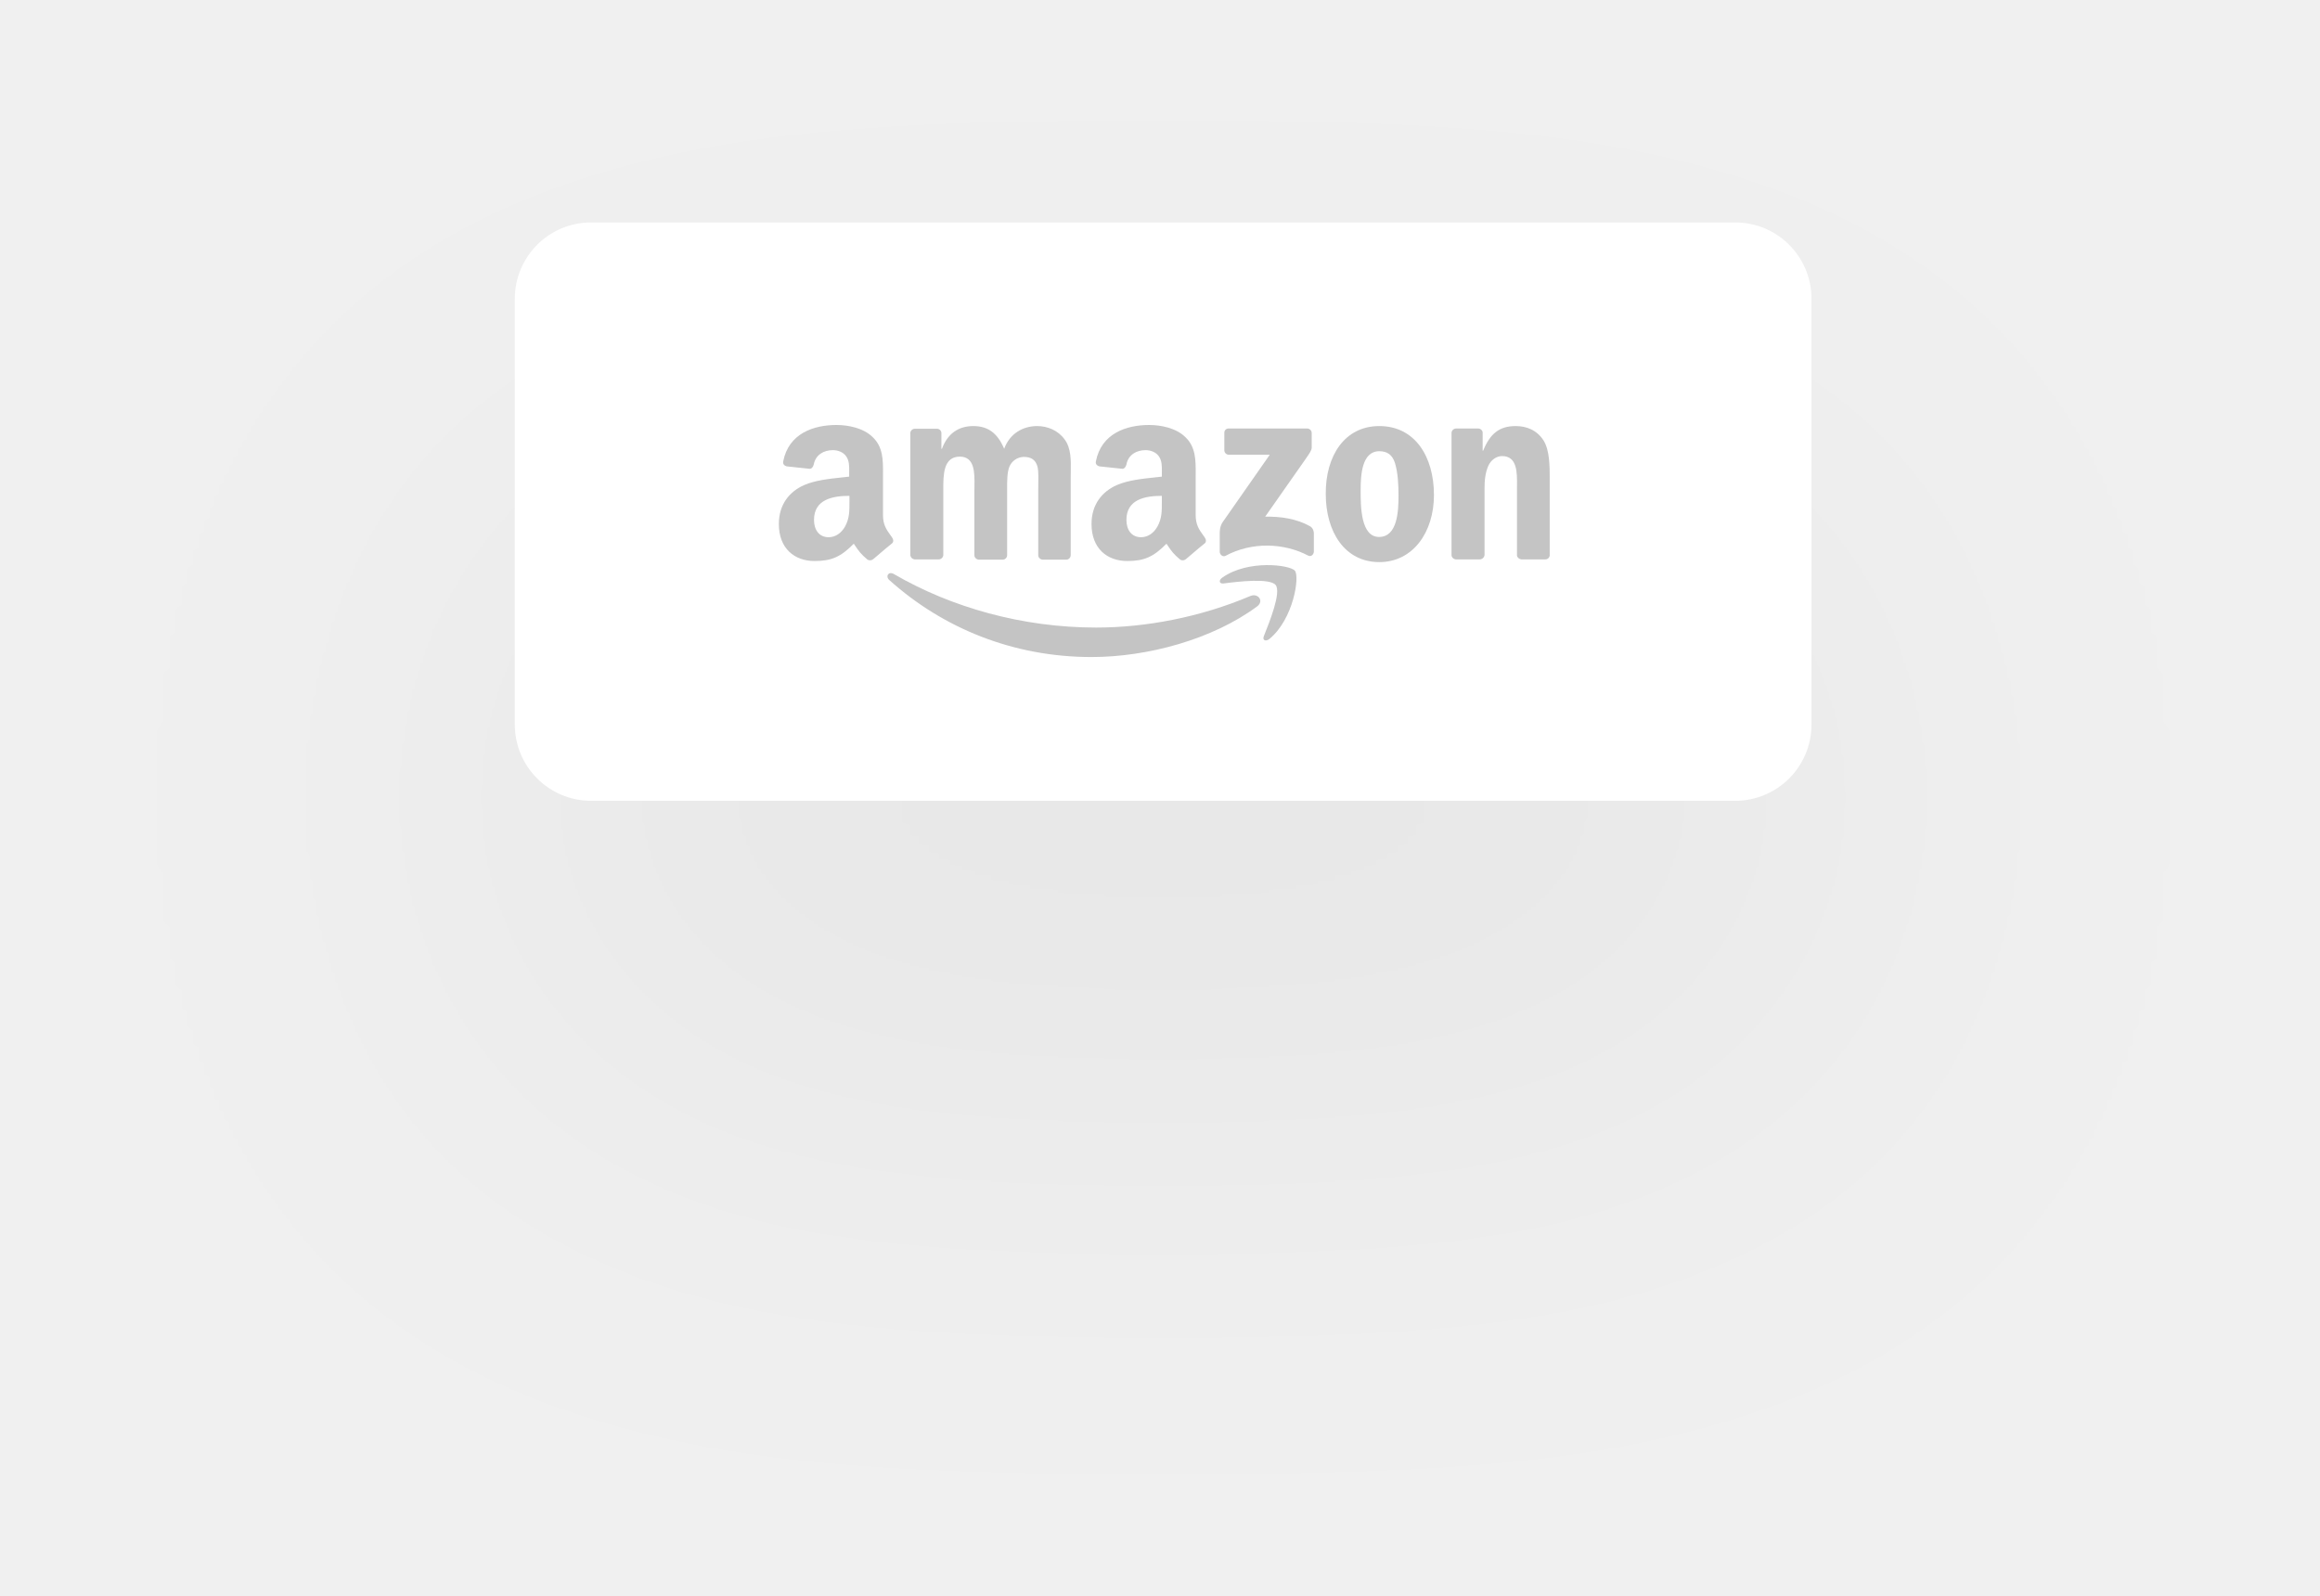
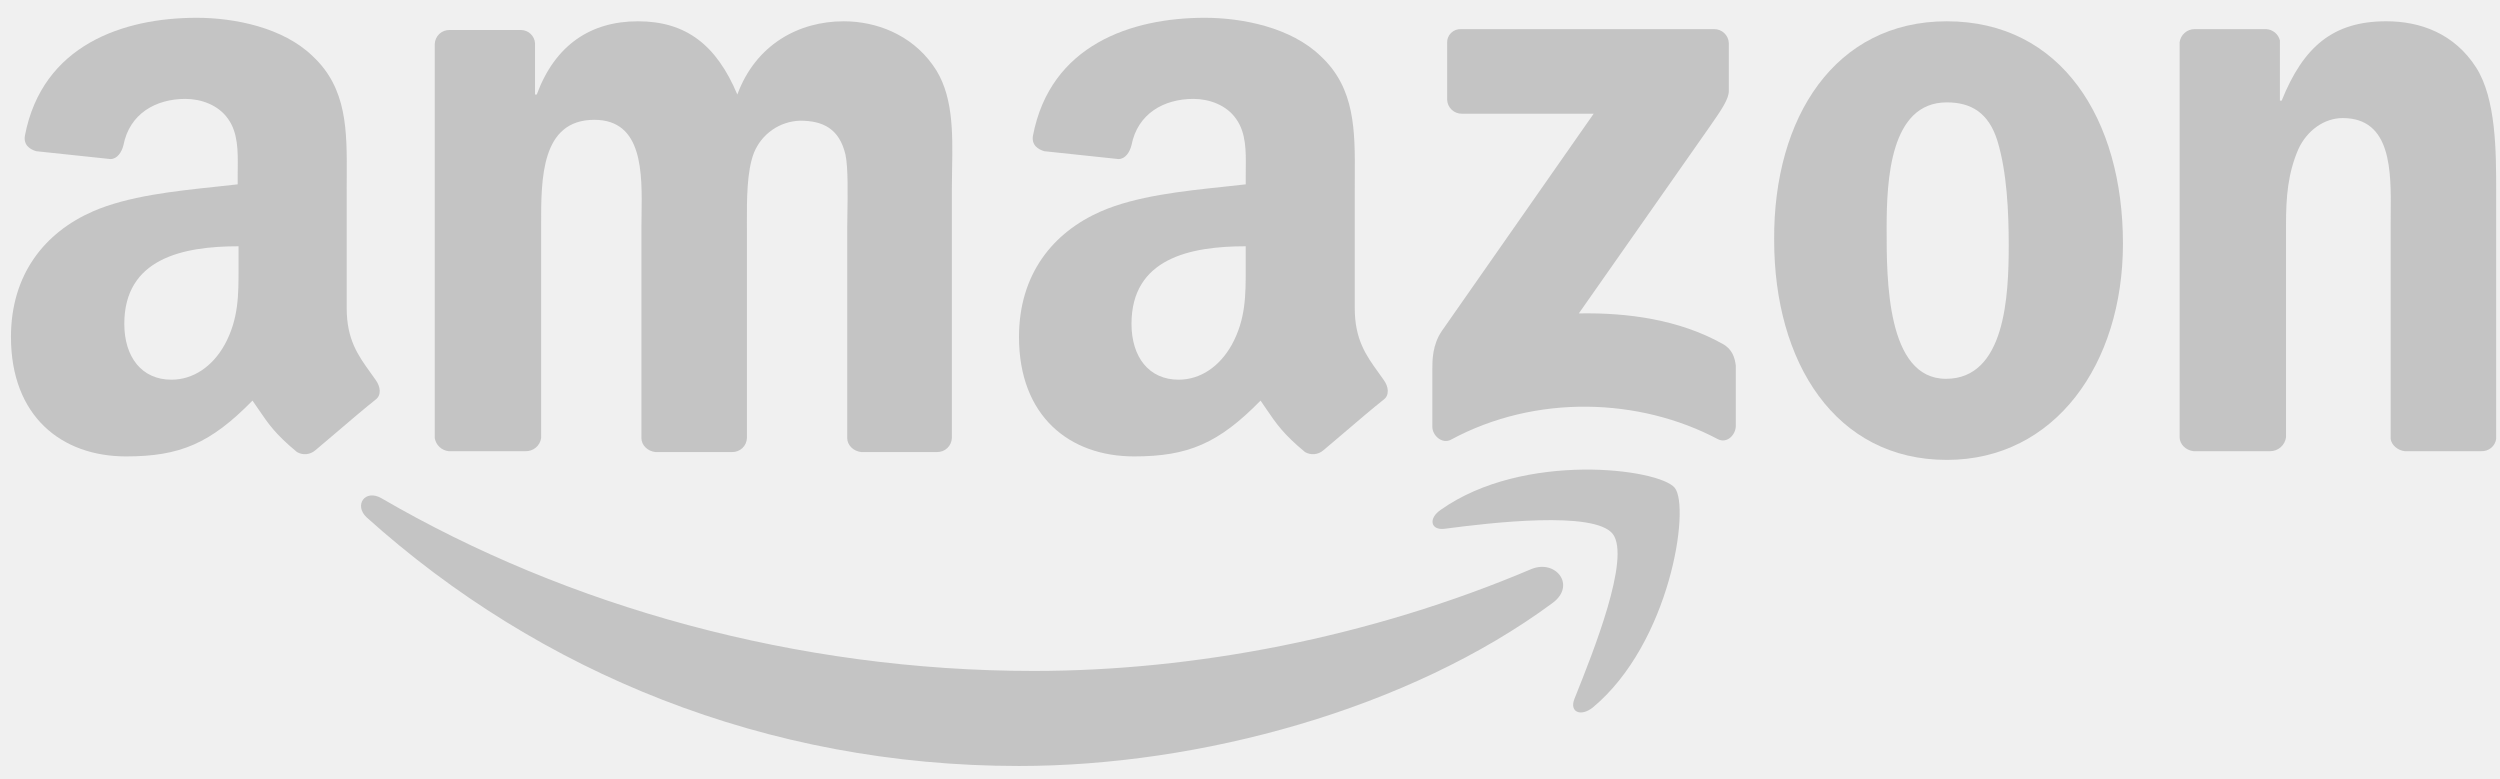
- <svg xmlns="http://www.w3.org/2000/svg" width="365" height="251" viewBox="0 0 365 251" fill="none">
-   <g filter="url(#filter0_d_2_588)">
-     <rect x="80.996" y="35" width="204" height="91" rx="12" fill="white" />
-   </g>
-   <path d="M192.621 68.102V70.869C192.628 71.055 192.708 71.23 192.844 71.357C192.979 71.484 193.159 71.553 193.344 71.549H199.771L192.366 82.145C191.898 82.826 191.898 83.592 191.898 84.017V86.826C191.898 87.251 192.366 87.677 192.792 87.464C196.962 85.209 202.026 85.421 205.813 87.421C206.281 87.677 206.706 87.209 206.706 86.783V83.847C206.664 83.464 206.536 83.038 206.068 82.783C203.941 81.592 201.43 81.252 199.047 81.294L205.43 72.188C206.026 71.336 206.366 70.826 206.366 70.443V68.102C206.359 67.917 206.279 67.741 206.143 67.614C206.008 67.487 205.828 67.418 205.642 67.421H193.302C193.211 67.417 193.12 67.431 193.036 67.463C192.951 67.496 192.874 67.546 192.81 67.61C192.745 67.674 192.695 67.751 192.663 67.836C192.63 67.921 192.616 68.012 192.621 68.102Z" fill="#C4C4C4" />
-   <path d="M143.897 88.018H147.641C147.825 88.024 148.005 87.963 148.146 87.845C148.288 87.727 148.38 87.561 148.407 87.379V77.166C148.407 77.1 148.407 77.032 148.407 76.964C148.405 74.732 148.401 71.847 151.003 71.847C153.378 71.847 153.339 74.434 153.308 76.503C153.304 76.732 153.301 76.954 153.301 77.166V87.379C153.301 87.72 153.599 88.018 153.982 88.06H157.727C157.912 88.064 158.092 87.995 158.227 87.868C158.363 87.74 158.443 87.565 158.45 87.379V77.166C158.45 77.069 158.45 76.967 158.449 76.863C158.446 75.78 158.441 74.357 158.79 73.464C158.972 73.01 159.282 72.62 159.683 72.34C160.083 72.06 160.557 71.903 161.046 71.89C162.152 71.89 162.961 72.273 163.259 73.549C163.392 74.15 163.368 75.538 163.352 76.498C163.348 76.761 163.344 76.992 163.344 77.166V87.379C163.344 87.72 163.642 88.018 164.025 88.06H167.727C167.913 88.064 168.093 87.995 168.228 87.868C168.363 87.74 168.443 87.565 168.451 87.379V75.209C168.451 74.899 168.456 74.583 168.462 74.265C168.494 72.444 168.528 70.543 167.514 69.166C166.45 67.677 164.748 67.038 163.174 67.038C160.961 67.038 158.875 68.188 157.982 70.613C156.96 68.188 155.471 67.038 153.131 67.038C150.833 67.038 149.088 68.188 148.194 70.613H148.109V68.102C148.096 67.93 148.018 67.769 147.892 67.651C147.766 67.534 147.601 67.467 147.428 67.464H143.939C143.753 67.46 143.573 67.529 143.438 67.657C143.303 67.784 143.223 67.959 143.216 68.145V87.379C143.243 87.546 143.325 87.698 143.448 87.814C143.571 87.929 143.729 88.001 143.897 88.018Z" fill="#C4C4C4" />
-   <path fill-rule="evenodd" clip-rule="evenodd" d="M225.6 77.89C225.6 71.805 222.579 67.038 217.004 67.038C211.557 67.038 208.536 71.719 208.579 77.719C208.579 83.677 211.557 88.443 217.004 88.443C222.281 88.443 225.6 83.762 225.6 77.89ZM214.068 77.124C214.068 74.783 214.238 70.996 217.004 70.996C218.196 70.996 219.047 71.507 219.472 72.868C219.941 74.4 220.026 76.358 220.026 77.975C220.026 80.443 219.856 84.486 216.962 84.486C214.066 84.486 214.068 79.603 214.068 77.223L214.068 77.124Z" fill="#C4C4C4" />
-   <path d="M229.047 88.018H232.792C232.98 88.016 233.162 87.946 233.302 87.821C233.443 87.696 233.534 87.524 233.558 87.337V76.953C233.558 75.634 233.643 74.485 234.153 73.294C234.579 72.357 235.43 71.762 236.324 71.762C238.711 71.762 238.687 74.353 238.667 76.425C238.666 76.606 238.664 76.783 238.664 76.954V87.422C238.707 87.719 239.005 87.975 239.345 88.017H243.09C243.263 88.025 243.432 87.968 243.566 87.858C243.7 87.748 243.788 87.593 243.813 87.422V75.294C243.813 73.421 243.813 70.826 242.835 69.294C241.771 67.634 240.111 67.038 238.452 67.038C235.856 67.038 234.409 68.272 233.345 70.911H233.26V67.974C233.222 67.821 233.135 67.683 233.012 67.584C232.889 67.484 232.737 67.427 232.579 67.421H229.09C228.912 67.422 228.742 67.488 228.609 67.605C228.476 67.722 228.39 67.884 228.366 68.059V87.337C228.366 87.677 228.664 87.975 229.047 88.018Z" fill="#C4C4C4" />
-   <path fill-rule="evenodd" clip-rule="evenodd" d="M186.145 88.161C186.306 88.146 186.457 88.081 186.578 87.975L186.58 87.975C186.852 87.748 187.199 87.452 187.569 87.135C188.243 86.56 188.995 85.918 189.516 85.507C189.814 85.294 189.771 84.868 189.516 84.528C189.434 84.41 189.351 84.295 189.269 84.182C188.671 83.351 188.112 82.573 188.112 81.039V75.209C188.112 75.014 188.113 74.82 188.114 74.628C188.126 72.382 188.138 70.308 186.452 68.741C185.005 67.336 182.622 66.868 180.793 66.868C177.218 66.868 173.26 68.188 172.409 72.613C172.324 73.081 172.665 73.294 172.963 73.379L176.58 73.762C176.92 73.762 177.133 73.422 177.218 73.081C177.516 71.549 178.793 70.826 180.239 70.826C181.005 70.826 181.856 71.124 182.324 71.804C182.813 72.482 182.803 73.392 182.794 74.211C182.793 74.319 182.792 74.424 182.792 74.528V74.996C182.439 75.037 182.068 75.077 181.686 75.117C179.716 75.326 177.439 75.567 175.728 76.315C173.387 77.337 171.727 79.379 171.727 82.443C171.727 86.315 174.196 88.273 177.345 88.273C179.983 88.273 181.472 87.634 183.515 85.549C183.614 85.692 183.705 85.825 183.79 85.951C184.291 86.688 184.631 87.188 185.685 88.06C185.824 88.141 185.985 88.177 186.145 88.161ZM182.791 79.055C182.791 78.979 182.791 78.903 182.791 78.826V78.018C180.068 78.018 177.217 78.614 177.217 81.805C177.217 83.423 178.068 84.529 179.514 84.529C180.578 84.529 181.515 83.891 182.11 82.827C182.795 81.577 182.793 80.404 182.791 79.055Z" fill="#C4C4C4" />
-   <path fill-rule="evenodd" clip-rule="evenodd" d="M136.953 88.161C137.113 88.146 137.264 88.081 137.386 87.975L137.387 87.975C137.659 87.748 138.006 87.452 138.377 87.135C139.05 86.56 139.802 85.918 140.323 85.507C140.621 85.294 140.579 84.868 140.323 84.528C140.241 84.41 140.159 84.295 140.077 84.182C139.479 83.351 138.919 82.573 138.919 81.039V75.209C138.919 75.014 138.92 74.82 138.921 74.628C138.933 72.382 138.945 70.308 137.259 68.741C135.813 67.336 133.43 66.868 131.6 66.868C128.025 66.868 124.068 68.188 123.217 72.613C123.132 73.081 123.472 73.294 123.77 73.379L127.387 73.762C127.728 73.762 127.94 73.422 128.025 73.081C128.323 71.549 129.6 70.826 131.047 70.826C131.812 70.826 132.663 71.124 133.131 71.804C133.62 72.482 133.61 73.392 133.602 74.211C133.6 74.319 133.599 74.424 133.599 74.528V74.996C133.246 75.037 132.876 75.077 132.493 75.117C130.524 75.326 128.246 75.567 126.535 76.315C124.194 77.337 122.535 79.379 122.535 82.443C122.535 86.315 125.003 88.273 128.152 88.273C130.79 88.273 132.28 87.634 134.322 85.549C134.422 85.692 134.512 85.825 134.598 85.951C135.099 86.688 135.439 87.188 136.492 88.06C136.631 88.141 136.792 88.177 136.953 88.161ZM133.641 79.055C133.641 78.979 133.641 78.903 133.641 78.826V78.018C130.918 78.018 128.066 78.614 128.066 81.805C128.066 83.423 128.917 84.529 130.364 84.529C131.428 84.529 132.365 83.891 132.96 82.827C133.645 81.577 133.643 80.404 133.641 79.055Z" fill="#C4C4C4" />
-   <path d="M200.706 92.06C199.812 90.911 194.748 91.507 192.493 91.805C191.812 91.89 191.684 91.294 192.322 90.869C196.365 88.018 202.961 88.869 203.727 89.805C204.493 90.741 203.514 97.379 199.726 100.528C199.131 100.996 198.577 100.741 198.833 100.103L198.877 99.992C199.749 97.815 201.584 93.231 200.706 92.06Z" fill="#C4C4C4" />
-   <path d="M197.77 95.422C190.748 100.614 180.535 103.38 171.726 103.38C159.386 103.38 148.322 98.827 139.896 91.252C139.258 90.656 139.811 89.848 140.619 90.316C149.683 95.593 160.875 98.742 172.45 98.742C180.237 98.742 188.833 97.125 196.748 93.763C197.939 93.295 198.919 94.571 197.77 95.422Z" fill="#C4C4C4" />
-   <defs>
-     <filter id="filter0_d_2_588" x="0.996" y="0" width="364" height="251" filterUnits="userSpaceOnUse" color-interpolation-filters="sRGB">
-       <feFlood flood-opacity="0" result="BackgroundImageFix" />
-       <feColorMatrix in="SourceAlpha" type="matrix" values="0 0 0 0 0 0 0 0 0 0 0 0 0 0 0 0 0 0 127 0" result="hardAlpha" />
-       <feOffset dy="45" />
-       <feGaussianBlur stdDeviation="40" />
-       <feColorMatrix type="matrix" values="0 0 0 0 0 0 0 0 0 0 0 0 0 0 0 0 0 0 0.04 0" />
-       <feBlend mode="normal" in2="BackgroundImageFix" result="effect1_dropShadow_2_588" />
-       <feBlend mode="normal" in="SourceGraphic" in2="effect1_dropShadow_2_588" result="shape" />
-     </filter>
-   </defs>
+ <svg xmlns="http://www.w3.org/2000/svg" width="122" height="38" viewBox="0 0 122 38" fill="none">
+   <path d="M70.621 2.102V4.869C70.628 5.055 70.708 5.23 70.844 5.357C70.979 5.484 71.159 5.553 71.344 5.549H77.771L70.366 16.145C69.898 16.826 69.898 17.592 69.898 18.017V20.826C69.898 21.251 70.366 21.677 70.792 21.464C74.962 19.209 80.026 19.421 83.813 21.422C84.281 21.677 84.707 21.209 84.707 20.783V17.847C84.664 17.464 84.536 17.038 84.068 16.783C81.941 15.592 79.43 15.252 77.047 15.294L83.43 6.188C84.026 5.336 84.366 4.826 84.366 4.443V2.102C84.359 1.917 84.279 1.741 84.143 1.614C84.008 1.487 83.828 1.417 83.642 1.421H71.302C71.211 1.417 71.12 1.431 71.035 1.463C70.951 1.496 70.874 1.546 70.809 1.61C70.745 1.674 70.695 1.751 70.663 1.836C70.63 1.921 70.616 2.012 70.621 2.102Z" fill="#C4C4C4" />
+   <path d="M21.896 22.018H25.641C25.825 22.024 26.005 21.963 26.146 21.845C26.288 21.727 26.381 21.561 26.407 21.379V11.166C26.407 11.1 26.407 11.032 26.407 10.964C26.405 8.732 26.401 5.847 29.003 5.847C31.378 5.847 31.339 8.434 31.308 10.503C31.304 10.732 31.301 10.954 31.301 11.166V21.379C31.301 21.72 31.599 22.018 31.982 22.06H35.727C35.912 22.064 36.092 21.995 36.227 21.868C36.363 21.74 36.443 21.565 36.45 21.379V11.166C36.45 11.069 36.45 10.967 36.449 10.863C36.446 9.78 36.441 8.357 36.79 7.464C36.972 7.01 37.282 6.62 37.683 6.34C38.083 6.06 38.557 5.904 39.046 5.89C40.152 5.89 40.961 6.273 41.259 7.549C41.392 8.15 41.368 9.538 41.352 10.498C41.348 10.761 41.344 10.992 41.344 11.166V21.379C41.344 21.72 41.642 22.018 42.025 22.06H45.727C45.913 22.064 46.093 21.995 46.228 21.868C46.363 21.74 46.443 21.565 46.451 21.379V9.209C46.451 8.899 46.456 8.583 46.462 8.265C46.494 6.444 46.528 4.543 45.514 3.166C44.45 1.677 42.748 1.039 41.174 1.039C38.961 1.039 36.875 2.187 35.982 4.613C34.961 2.187 33.471 1.039 31.131 1.039C28.833 1.039 27.088 2.187 26.194 4.613H26.109V2.102C26.096 1.93 26.018 1.77 25.892 1.651C25.766 1.533 25.601 1.467 25.428 1.464H21.939C21.753 1.46 21.573 1.529 21.438 1.657C21.303 1.784 21.223 1.959 21.216 2.145V21.379C21.243 21.546 21.325 21.698 21.448 21.814C21.571 21.929 21.729 22.001 21.896 22.018Z" fill="#C4C4C4" />
+   <path fill-rule="evenodd" clip-rule="evenodd" d="M103.6 11.89C103.6 5.805 100.579 1.039 95.004 1.039C89.557 1.039 86.536 5.719 86.579 11.72C86.579 17.677 89.557 22.443 95.004 22.443C100.281 22.443 103.6 17.762 103.6 11.89ZM92.068 11.124C92.068 8.783 92.238 4.996 95.004 4.996C96.196 4.996 97.047 5.507 97.472 6.868C97.941 8.4 98.026 10.358 98.026 11.975C98.026 14.443 97.856 18.486 94.962 18.486C92.066 18.486 92.067 13.603 92.068 11.223L92.068 11.124Z" fill="#C4C4C4" />
+   <path d="M107.047 22.018H110.792C110.98 22.016 111.162 21.946 111.302 21.821C111.443 21.696 111.534 21.524 111.558 21.337V10.953C111.558 9.634 111.643 8.485 112.153 7.294C112.579 6.357 113.43 5.762 114.324 5.762C116.711 5.762 116.687 8.353 116.667 10.425C116.666 10.606 116.664 10.783 116.664 10.954V21.422C116.707 21.719 117.005 21.975 117.345 22.017H121.09C121.263 22.025 121.432 21.968 121.566 21.858C121.7 21.748 121.788 21.593 121.813 21.422V9.294C121.813 7.421 121.813 4.825 120.835 3.294C119.771 1.634 118.111 1.038 116.452 1.038C113.856 1.038 112.409 2.272 111.345 4.911H111.26V1.974C111.222 1.821 111.135 1.683 111.012 1.584C110.889 1.484 110.737 1.427 110.579 1.421H107.09C106.912 1.422 106.742 1.488 106.609 1.605C106.476 1.722 106.39 1.884 106.366 2.059V21.337C106.366 21.677 106.664 21.975 107.047 22.018Z" fill="#C4C4C4" />
+   <path fill-rule="evenodd" clip-rule="evenodd" d="M64.145 22.161C64.306 22.146 64.457 22.081 64.579 21.975L64.58 21.975C64.852 21.748 65.199 21.452 65.569 21.136C66.243 20.56 66.995 19.919 67.516 19.507C67.814 19.294 67.771 18.869 67.516 18.528C67.434 18.41 67.351 18.295 67.269 18.182C66.671 17.351 66.112 16.573 66.112 15.039V9.209C66.112 9.014 66.113 8.82 66.114 8.628C66.126 6.382 66.138 4.308 64.452 2.741C63.005 1.336 60.622 0.868 58.793 0.868C55.218 0.868 51.261 2.187 50.41 6.613C50.324 7.081 50.665 7.294 50.963 7.379L54.58 7.762C54.92 7.762 55.133 7.422 55.218 7.081C55.516 5.549 56.793 4.826 58.239 4.826C59.005 4.826 59.856 5.124 60.324 5.804C60.813 6.482 60.803 7.392 60.794 8.211C60.793 8.319 60.792 8.424 60.792 8.528V8.996C60.439 9.037 60.068 9.077 59.686 9.117C57.716 9.326 55.438 9.567 53.728 10.315C51.387 11.337 49.727 13.379 49.727 16.443C49.727 20.315 52.196 22.273 55.345 22.273C57.983 22.273 59.472 21.634 61.515 19.549C61.614 19.692 61.705 19.825 61.79 19.951C62.291 20.688 62.631 21.188 63.685 22.06C63.824 22.141 63.985 22.177 64.145 22.161ZM60.791 13.055C60.791 12.979 60.791 12.903 60.791 12.826V12.018C58.068 12.018 55.217 12.614 55.217 15.805C55.217 17.423 56.068 18.529 57.514 18.529C58.578 18.529 59.515 17.891 60.11 16.827C60.795 15.577 60.794 14.404 60.791 13.055Z" fill="#C4C4C4" />
+   <path fill-rule="evenodd" clip-rule="evenodd" d="M14.953 22.161C15.113 22.146 15.264 22.081 15.386 21.975L15.387 21.975C15.659 21.748 16.006 21.452 16.377 21.136C17.05 20.56 17.802 19.919 18.323 19.507C18.621 19.294 18.579 18.869 18.323 18.528C18.241 18.41 18.159 18.295 18.077 18.182C17.479 17.351 16.919 16.573 16.919 15.039V9.209C16.919 9.014 16.92 8.82 16.921 8.628C16.933 6.382 16.945 4.308 15.259 2.741C13.813 1.336 11.43 0.868 9.6 0.868C6.025 0.868 2.068 2.187 1.217 6.613C1.132 7.081 1.472 7.294 1.77 7.379L5.387 7.762C5.728 7.762 5.94 7.422 6.025 7.081C6.323 5.549 7.6 4.826 9.047 4.826C9.812 4.826 10.663 5.124 11.131 5.804C11.62 6.482 11.61 7.392 11.602 8.211C11.6 8.319 11.599 8.424 11.599 8.528V8.996C11.246 9.037 10.876 9.077 10.493 9.117C8.524 9.326 6.246 9.567 4.535 10.315C2.194 11.337 0.535 13.379 0.535 16.443C0.535 20.315 3.003 22.273 6.152 22.273C8.79 22.273 10.28 21.634 12.322 19.549C12.422 19.692 12.512 19.825 12.598 19.951C13.099 20.688 13.438 21.188 14.492 22.06C14.632 22.141 14.793 22.177 14.953 22.161ZM11.641 13.055C11.641 12.979 11.641 12.903 11.641 12.826V12.018C8.918 12.018 6.066 12.614 6.066 15.805C6.066 17.423 6.917 18.529 8.364 18.529C9.428 18.529 10.364 17.891 10.96 16.827C11.645 15.577 11.643 14.404 11.641 13.055Z" fill="#C4C4C4" />
+   <path d="M78.706 26.06C77.812 24.911 72.748 25.507 70.493 25.805C69.812 25.89 69.684 25.294 70.323 24.869C74.365 22.018 80.961 22.869 81.727 23.805C82.493 24.741 81.514 31.379 77.726 34.528C77.131 34.996 76.577 34.741 76.833 34.103L76.877 33.992C77.749 31.815 79.584 27.231 78.706 26.06Z" fill="#C4C4C4" />
+   <path d="M75.77 29.422C68.748 34.614 58.535 37.38 49.727 37.38C37.386 37.38 26.322 32.827 17.896 25.252C17.258 24.657 17.811 23.848 18.619 24.316C27.683 29.593 38.875 32.742 50.45 32.742C58.237 32.742 66.833 31.125 74.748 27.763C75.939 27.295 76.918 28.571 75.77 29.422Z" fill="#C4C4C4" />
</svg>
